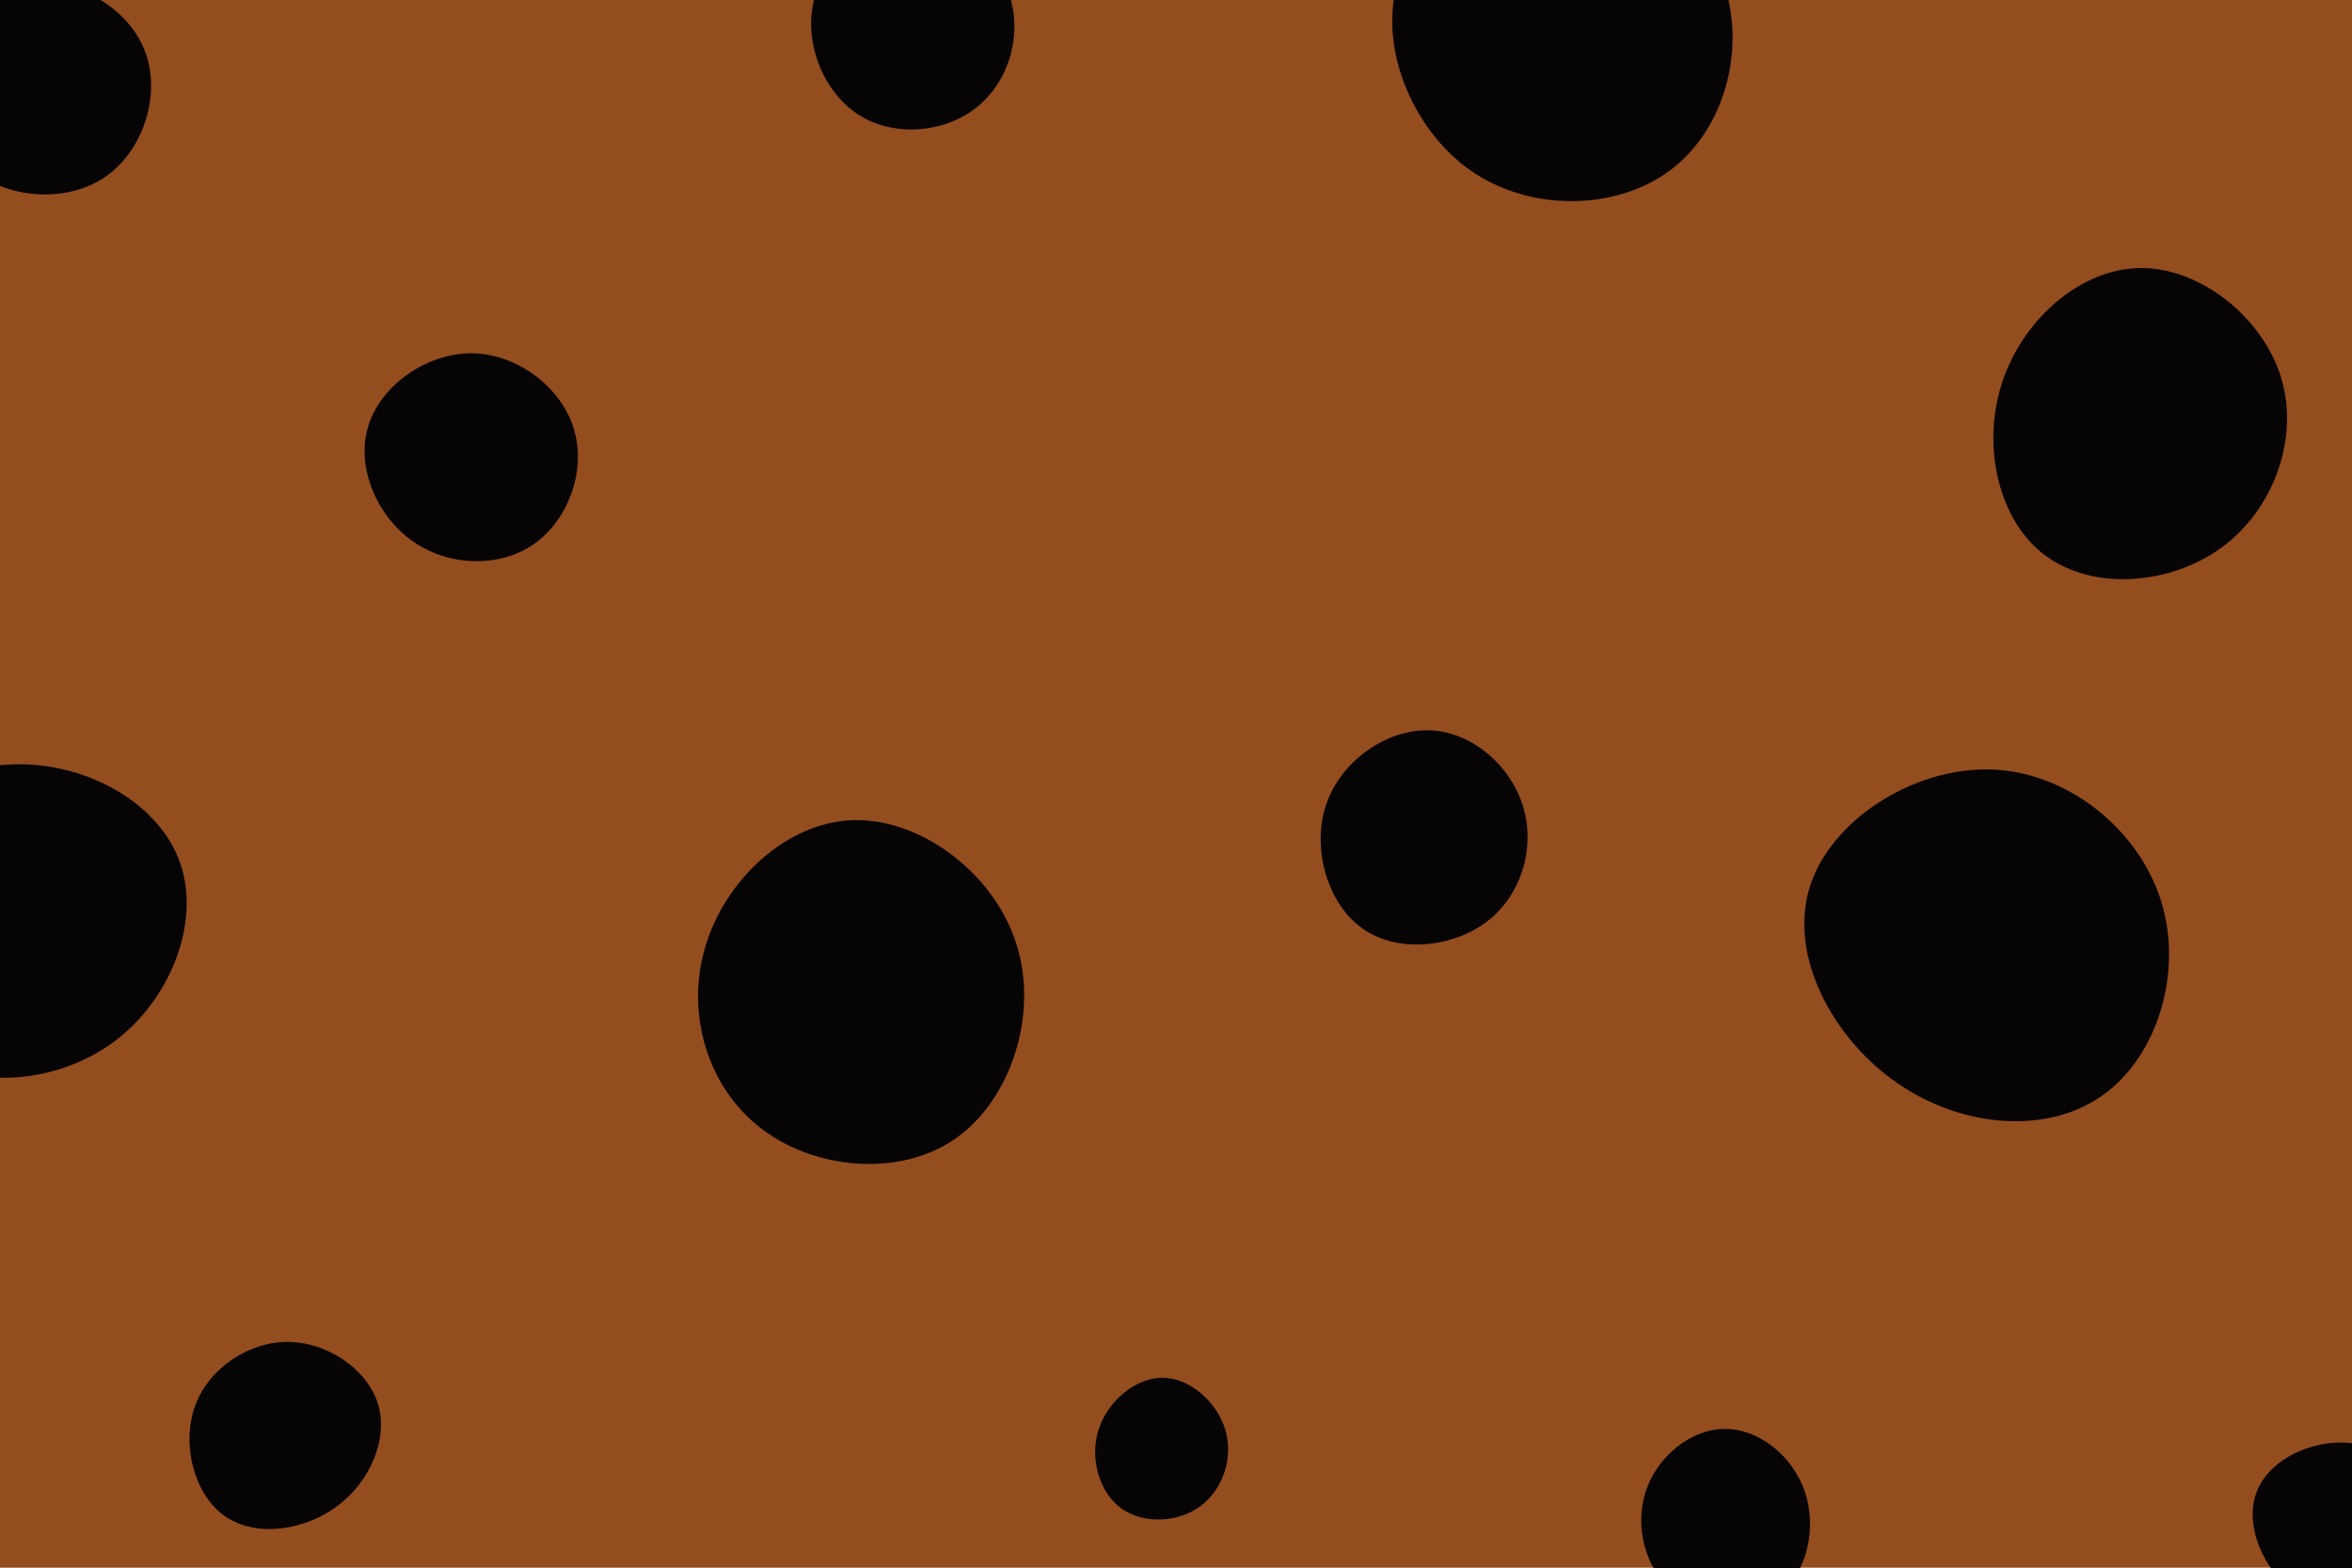
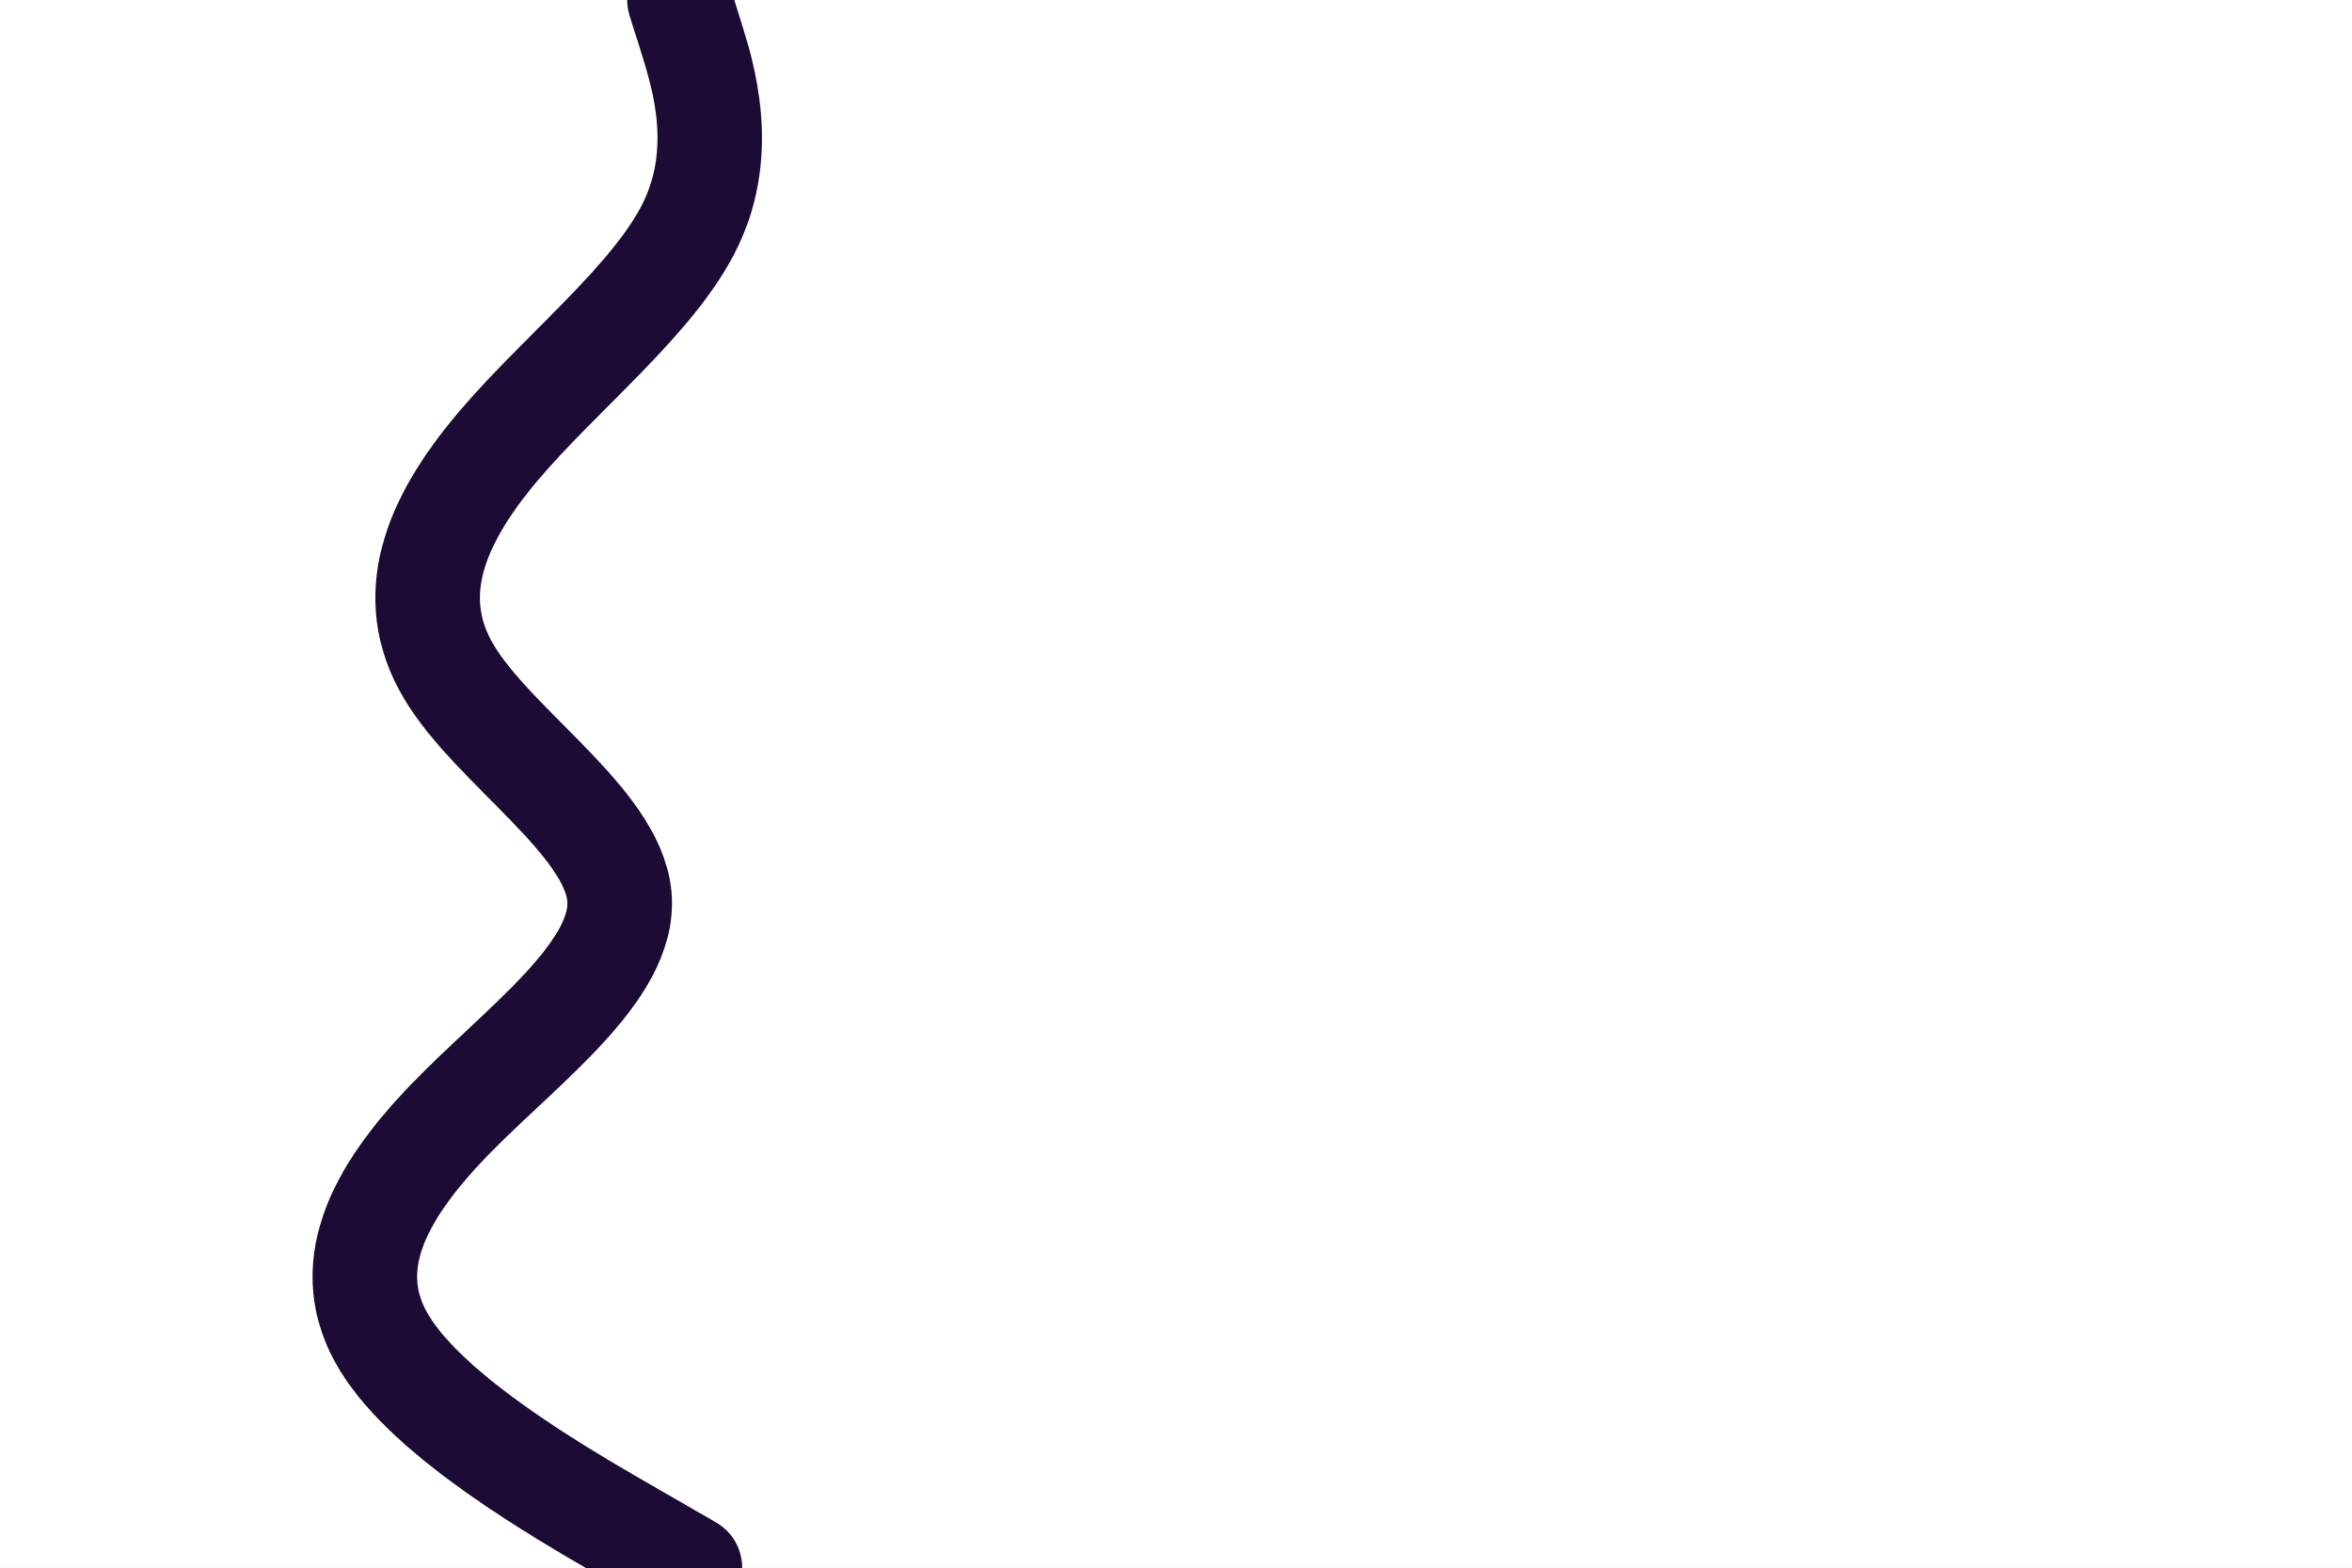
<svg xmlns="http://www.w3.org/2000/svg" id="visual" viewBox="0 0 900 600" width="900" height="600" version="1.1">
-   <rect width="900" height="600" fill="#944d1f" />
-   <g>
-     <g transform="translate(764 366)">
-       <path d="M62.9 -21.3C71.5 6 61.6 38.5 40.3 53.4C19.1 68.3 -13.3 65.6 -37.9 48.6C-62.6 31.6 -79.4 0.2 -71.7 -25.8C-64.1 -51.8 -32.1 -72.3 -2.4 -71.5C27.2 -70.7 54.3 -48.6 62.9 -21.3Z" fill="#060405" />
-     </g>
-     <g transform="translate(110 549)">
-       <path d="M34.6 -11.8C38.7 1.5 31.8 17.9 19.1 27.4C6.4 36.9 -12.1 39.5 -23.9 31.3C-35.6 23.2 -40.6 4.2 -35.5 -10.5C-30.4 -25.1 -15.2 -35.4 0 -35.4C15.2 -35.4 30.4 -25.1 34.6 -11.8Z" fill="#060405" />
-     </g>
-     <g transform="translate(324 382)">
-       <path d="M64.8 -21.1C73.6 5.8 63 39 41.4 53.9C19.9 68.8 -12.7 65.5 -33 49.7C-53.4 33.9 -61.7 5.6 -54.1 -19.7C-46.6 -45 -23.3 -67.3 2.4 -68.1C28.1 -68.9 56.1 -48.1 64.8 -21.1Z" fill="#060405" />
-     </g>
-     <g transform="translate(898 582)">
-       <path d="M30.7 -8C35.5 5 32.3 22.6 21.6 30.5C10.9 38.5 -7.3 36.8 -19.8 27.7C-32.3 18.5 -39 1.8 -34.7 -10.4C-30.5 -22.6 -15.2 -30.3 -1.2 -29.9C12.9 -29.5 25.8 -21.1 30.7 -8Z" fill="#060405" />
-     </g>
-     <g transform="translate(603 13)">
-       <path d="M56.9 -18.4C65 6.4 56.8 36.6 36.2 52.1C15.7 67.5 -17.2 68.3 -40.2 52.3C-63.1 36.3 -76.1 3.7 -67.7 -21.5C-59.4 -46.6 -29.7 -64.3 -2.6 -63.4C24.4 -62.6 48.8 -43.2 56.9 -18.4Z" fill="#060405" />
-     </g>
-     <g transform="translate(352 12)">
-       <path d="M34.6 -12.9C39.2 2.9 33.4 20.4 20.8 29.8C8.2 39.2 -11 40.5 -24.4 31.3C-37.7 22.1 -45.1 2.5 -40 -13.8C-35 -30.2 -17.5 -43.4 -1.2 -43C15 -42.6 30 -28.6 34.6 -12.9Z" fill="#060405" />
-     </g>
-     <g transform="translate(181 177)">
-       <path d="M38.5 -13.1C43.5 2.7 36.6 21.8 23.5 31.1C10.3 40.4 -9.2 39.9 -23 30.2C-36.8 20.6 -44.9 1.7 -40.1 -13.9C-35.3 -29.6 -17.7 -41.9 -0.4 -41.8C16.8 -41.6 33.6 -29 38.5 -13.1Z" fill="#060405" />
-     </g>
-     <g transform="translate(660 580)">
-       <path d="M30.6 -9.2C35.3 4.6 31.7 21.7 20.8 30C9.9 38.2 -8.5 37.6 -19.6 29C-30.7 20.5 -34.6 4 -30.2 -9.4C-25.7 -22.8 -12.8 -33.1 0 -33.1C12.9 -33.2 25.9 -22.9 30.6 -9.2Z" fill="#060405" />
-     </g>
-     <g transform="translate(818 164)">
-       <path d="M54.9 -19.4C61.9 3.8 52 30.9 32.3 45.4C12.5 60 -17 62.1 -35.1 48.8C-53.2 35.6 -59.8 7 -52 -17.2C-44.3 -41.4 -22.1 -61.2 0.9 -61.4C23.9 -61.7 47.9 -42.5 54.9 -19.4Z" fill="#060405" />
-     </g>
-     <g transform="translate(16 33)">
-       <path d="M39.9 -12.2C45.3 3.7 38.9 24.1 25 34.2C11.1 44.2 -10.2 43.8 -25.2 33.2C-40.2 22.6 -49 1.9 -43.7 -13.7C-38.5 -29.4 -19.2 -40.1 -1 -39.8C17.3 -39.5 34.5 -28.1 39.9 -12.2Z" fill="#060405" />
-     </g>
-     <g transform="translate(548 320)">
-       <path d="M34.7 -11.7C39.6 3.8 34.5 22.1 21.4 32.4C8.2 42.7 -13.1 45 -26.6 35.4C-40.2 25.8 -46.2 4.4 -40.5 -12.2C-34.8 -28.9 -17.4 -40.9 -1.2 -40.5C14.9 -40.1 29.8 -27.3 34.7 -11.7Z" fill="#060405" />
-     </g>
-     <g transform="translate(445 556)">
-       <path d="M23.9 -8.7C27 2 23 14 14.4 20.4C5.8 26.8 -7.3 27.4 -15.8 21.4C-24.3 15.3 -28.1 2.4 -24.7 -8.6C-21.3 -19.6 -10.7 -28.7 -0.1 -28.7C10.4 -28.6 20.7 -19.4 23.9 -8.7Z" fill="#060405" />
-     </g>
-     <g transform="translate(8 350)">
-       <path d="M61.1 -19.2C68.7 3.4 57.1 33 35.2 49C13.3 65 -18.8 67.5 -40.1 52.6C-61.4 37.8 -71.9 5.5 -63.4 -18.4C-55 -42.2 -27.5 -57.6 -0.4 -57.5C26.8 -57.4 53.6 -41.8 61.1 -19.2Z" fill="#060405" />
-     </g>
-   </g>
+   <rect x="0" y="0" width="900" height="600" fill="#ffffff" />
+   <path d="M260 0L264.5 14.3C269 28.7 278 57.3 264.3 85.8C250.7 114.3 214.3 142.7 190.3 171.2C166.3 199.7 154.7 228.3 171.7 257C188.7 285.7 234.3 314.3 237 343C239.7 371.7 199.3 400.3 171.8 428.8C144.3 457.3 129.7 485.7 147.2 514.2C164.7 542.7 214.3 571.3 239.2 585.7L264 600" fill="none" stroke-linecap="round" stroke-linejoin="miter" stroke="#1c0b34" stroke-width="40" />
</svg>
